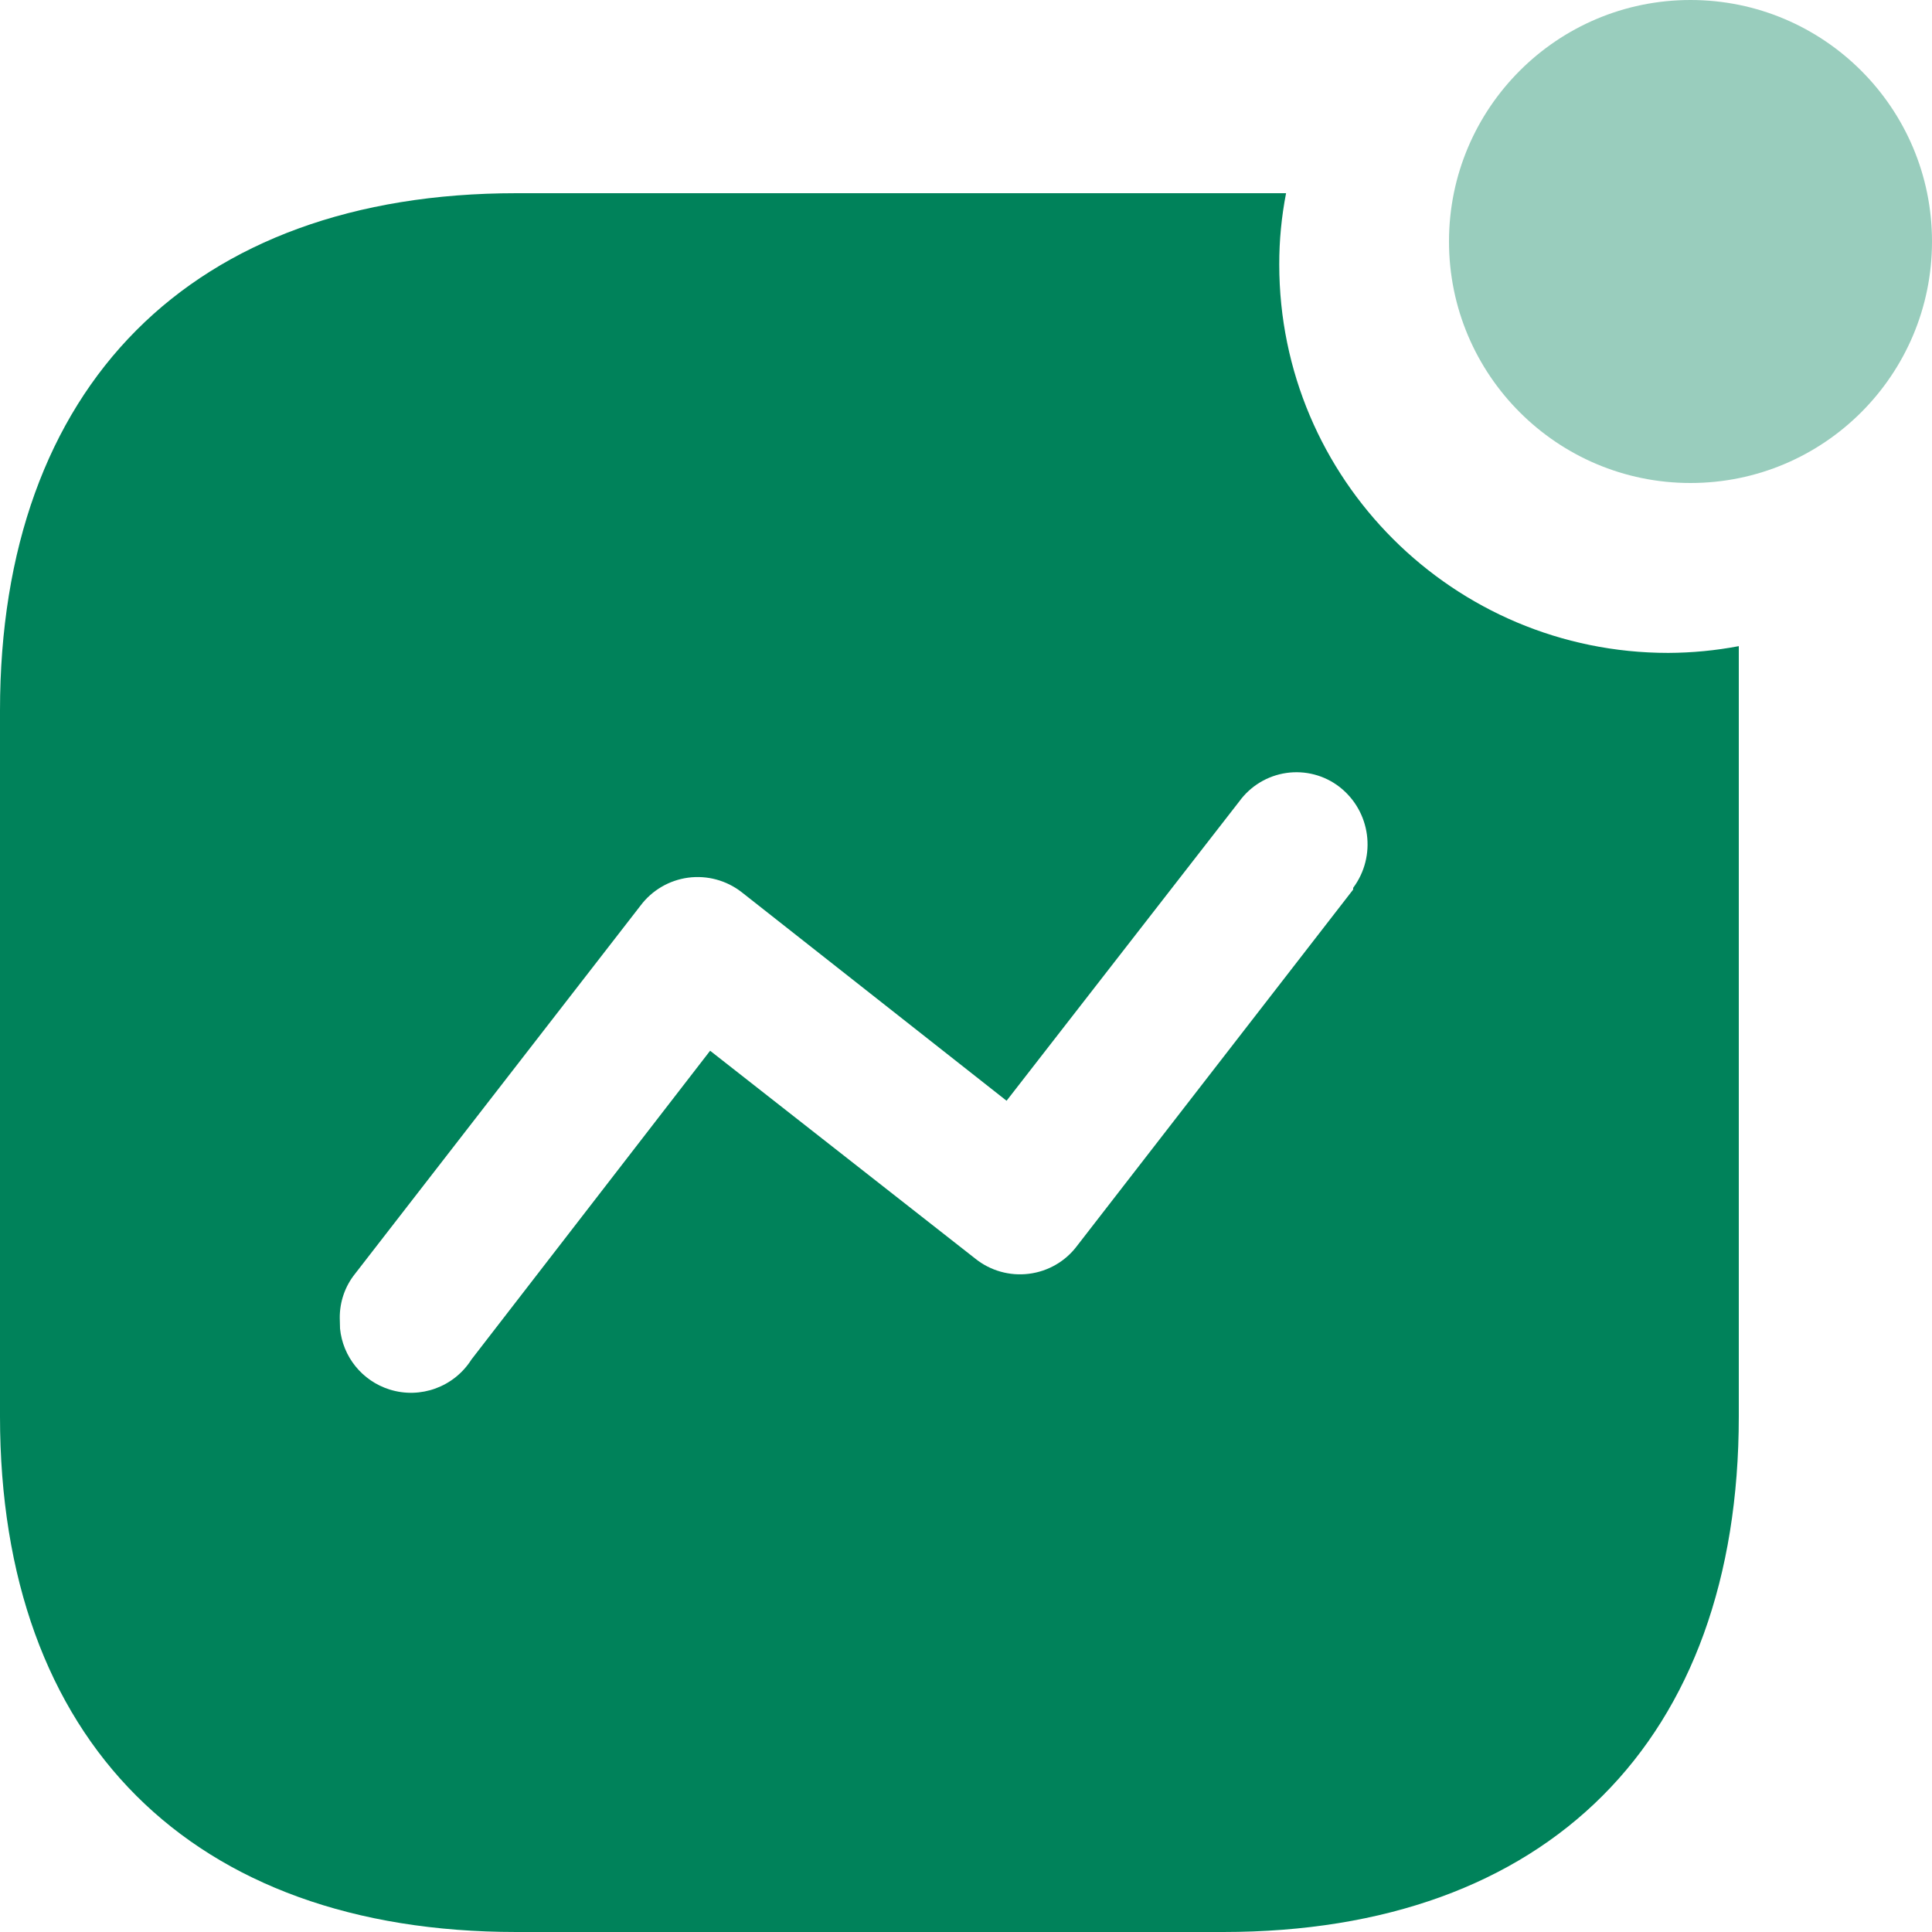
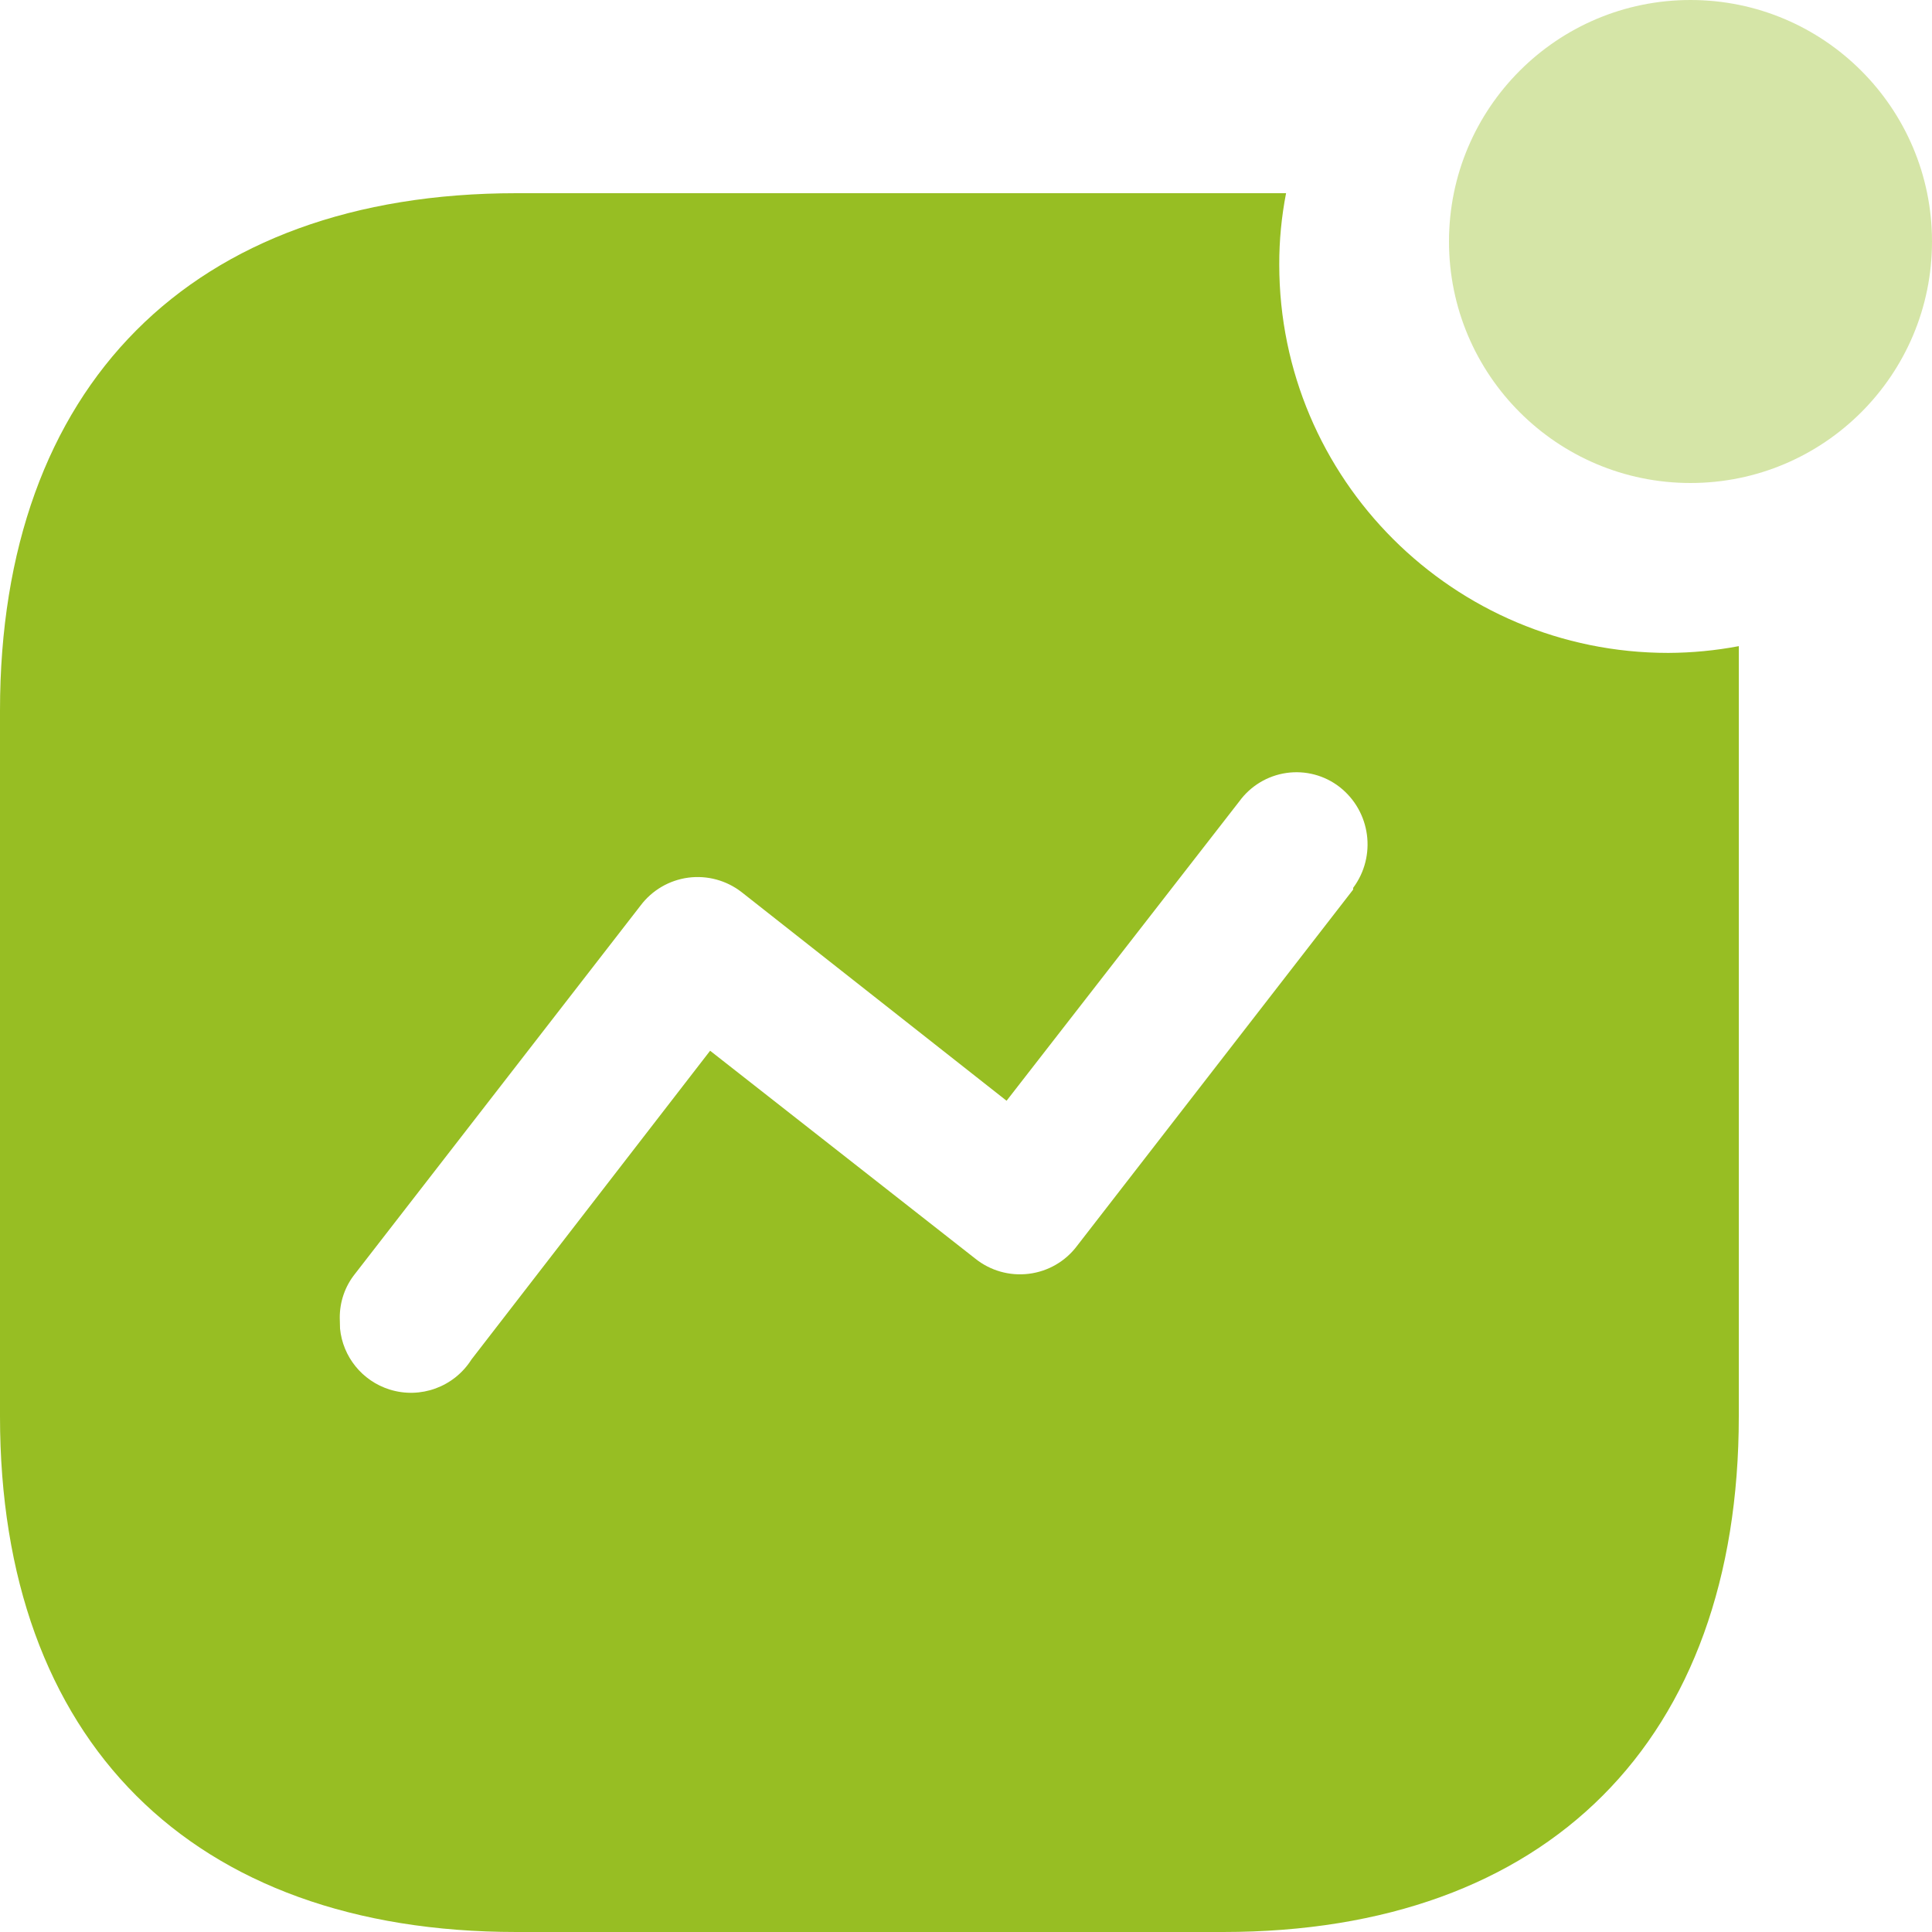
- <svg xmlns="http://www.w3.org/2000/svg" width="36" height="36" fill="none" viewBox="0 0 36 36">
-   <path fill="#00825A" d="M23.964 3.6C23.879 4.038 23.836 4.482 23.837 4.928C23.837 8.925 27.083 12.166 31.086 12.166C31.527 12.164 31.967 12.122 32.4 12.04V26.391C32.4 32.428 28.839 36 22.792 36H9.623C3.561 36 0 32.428 0 26.391V13.241C0 7.204 3.561 3.6 9.623 3.6H23.964ZM24.181 14.39L23.97 14.403C23.618 14.454 23.302 14.645 23.093 14.932L18.756 20.511L13.818 16.623C13.536 16.404 13.177 16.307 12.823 16.354C12.468 16.402 12.148 16.59 11.934 16.876L6.616 23.735C6.429 23.968 6.329 24.259 6.331 24.557L6.336 24.756C6.387 25.278 6.745 25.729 7.258 25.891C7.835 26.073 8.462 25.843 8.785 25.332L13.232 19.579L18.171 23.451C18.451 23.677 18.812 23.78 19.171 23.735C19.529 23.691 19.854 23.503 20.07 23.214L25.214 16.576V16.544C25.654 15.953 25.542 15.118 24.961 14.664C24.68 14.446 24.322 14.352 23.97 14.403L24.181 14.39Z" />
-   <path fill="#00825A" d="M31.5 9C33.985 9 36 6.985 36 4.5C36 2.015 33.985 0 31.5 0C29.015 0 27 2.015 27 4.5C27 6.985 29.015 9 31.5 9Z" opacity=".4" />
+ <svg xmlns="http://www.w3.org/2000/svg" width="36" height="36" viewBox="0 0 36 36" fill="none">
+   <path d="M23.964 3.6C23.879 4.038 23.836 4.482 23.837 4.928C23.837 8.925 27.083 12.166 31.086 12.166C31.527 12.164 31.967 12.122 32.4 12.04V26.391C32.4 32.428 28.839 36 22.792 36H9.623C3.561 36 0 32.428 0 26.391V13.241C0 7.204 3.561 3.6 9.623 3.6H23.964ZM24.181 14.39L23.97 14.403C23.618 14.454 23.302 14.645 23.093 14.932L18.756 20.511L13.818 16.623C13.536 16.404 13.177 16.307 12.823 16.354C12.468 16.402 12.148 16.59 11.934 16.876L6.616 23.735C6.429 23.968 6.329 24.259 6.331 24.557L6.336 24.756C6.387 25.278 6.745 25.729 7.258 25.891C7.835 26.073 8.462 25.843 8.785 25.332L13.232 19.579L18.171 23.451C18.451 23.677 18.812 23.78 19.171 23.735C19.529 23.691 19.854 23.503 20.07 23.214L25.214 16.576V16.544C25.654 15.953 25.542 15.118 24.961 14.664C24.68 14.446 24.322 14.352 23.97 14.403L24.181 14.39Z" fill="#97be23" />
+   <path opacity="0.4" d="M31.5 9C33.985 9 36 6.985 36 4.5C36 2.015 33.985 0 31.5 0C29.015 0 27 2.015 27 4.5C27 6.985 29.015 9 31.5 9Z" fill="#97be23" />
</svg>
